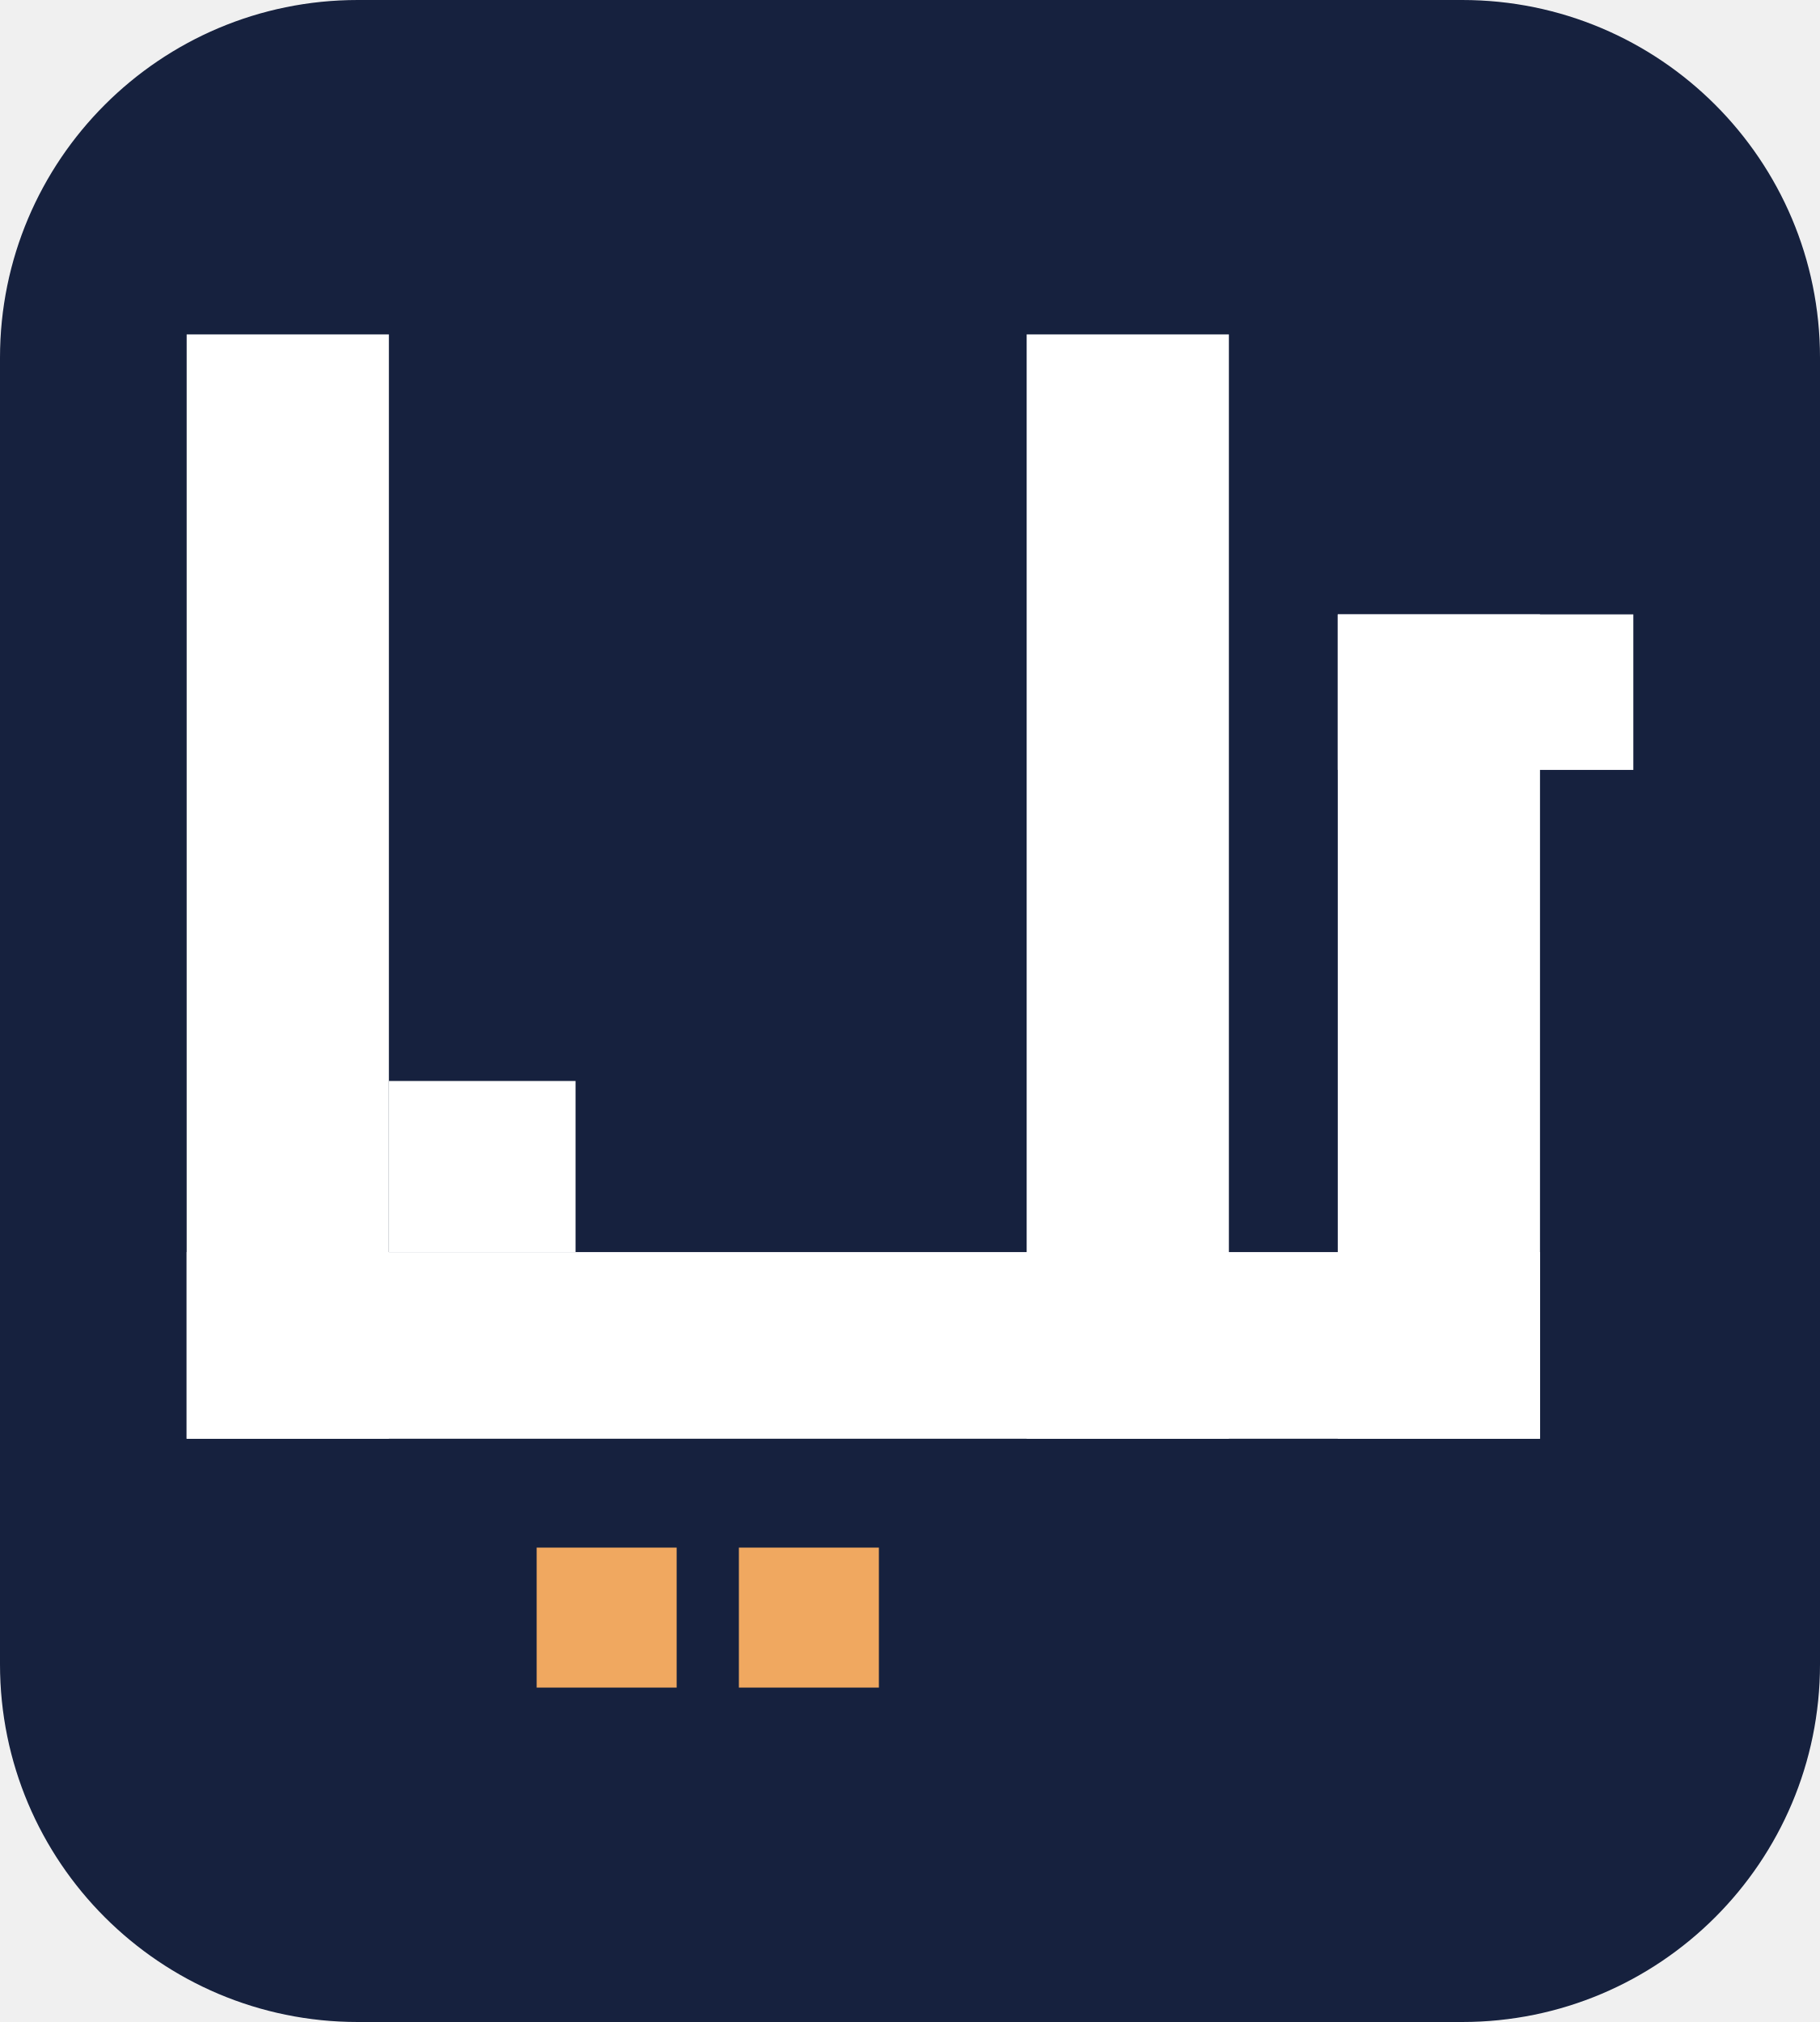
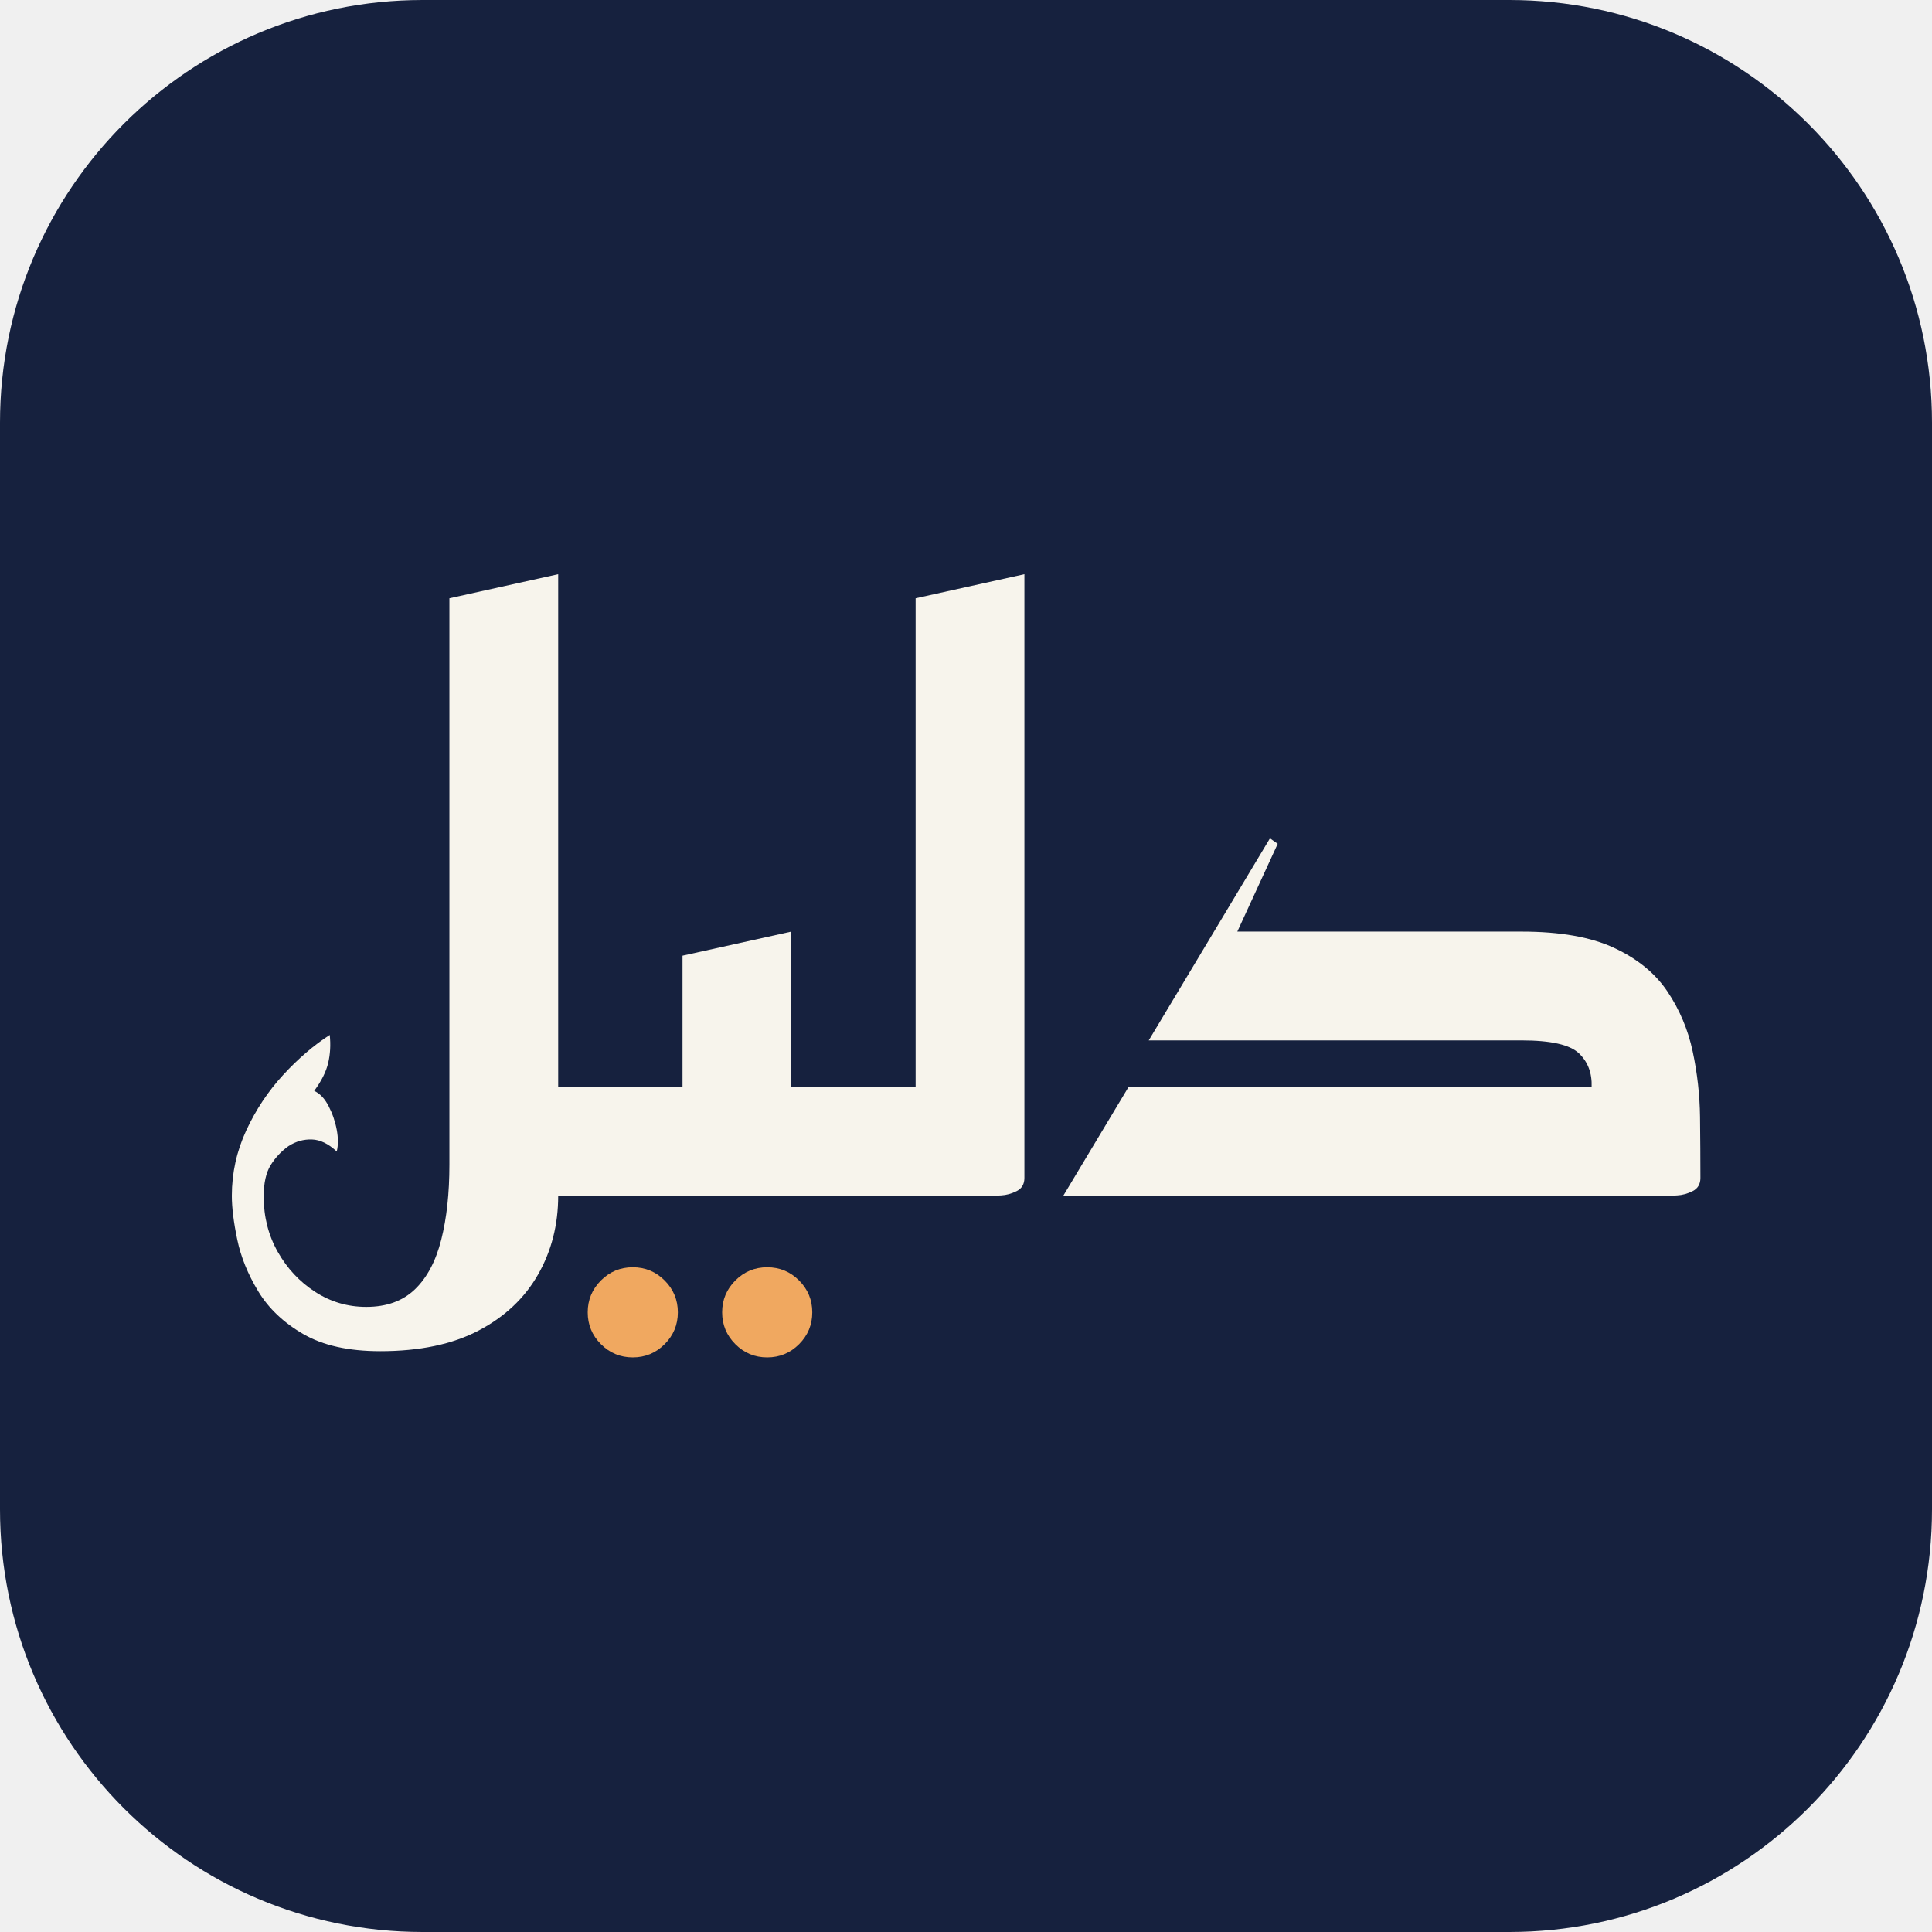
- <svg xmlns="http://www.w3.org/2000/svg" viewBox="0 0 234 260">
-   <rect width="234" height="260" rx="46" fill="#16213e" />
-   <rect x="24" y="43" width="26" height="142" fill="#fff" />
-   <rect x="50" y="139" width="24" height="22" fill="#fff" />
-   <rect x="24" y="161" width="174" height="24" fill="#fff" />
-   <rect x="132" y="43" width="26" height="142" fill="#fff" />
-   <rect x="172" y="79" width="26" height="106" fill="#fff" />
-   <rect x="172" y="79" width="38" height="20" fill="#fff" />
-   <rect x="69" y="199" width="18" height="18" fill="#f0a860" />
-   <rect x="95" y="199" width="18" height="18" fill="#f0a860" />
+ <svg xmlns="http://www.w3.org/2000/svg" viewBox="0 0 32 32" width="32" height="32">
+   <rect width="32" height="32" rx="7" fill="#16213E" />
+   <g transform="translate(3.84,9.51) scale(0.01287,-0.01287) translate(-25,-800)">
+     <path d="M395 0V140H565V0ZM305 40V769L445 800V0ZM216 -200Q155 -200 117.0 -178.0Q79 -156 59.0 -123.0Q39 -90 32.0 -56.5Q25 -23 25 0Q25 44 43.5 84.0Q62 124 91.0 155.5Q120 187 151 207Q153 188 149.0 171.0Q145 154 131 135Q142 130 149.5 115.5Q157 101 160.0 85.0Q163 69 160 57Q144 72 128.0 72.5Q112 73 98 64Q84 54 75.0 39.5Q66 25 66 -1Q66 -40 84.0 -72.0Q102 -104 132.0 -123.5Q162 -143 198 -143Q237 -143 260.5 -120.5Q284 -98 294.5 -56.5Q305 -15 305 40V309L445 340V0Q445 -56 419.0 -101.5Q393 -147 342.5 -173.5Q292 -200 216 -200Z" fill="#F7F4EC" />
+     <path d="M645 0V140H865V0ZM525 0V140H605V309L745 340V23Q745 11 735.0 6.0Q725 1 715.0 0.5Q705 0 705 0Z" fill="#F7F4EC" />
+     <path d="M825 0V140H905V769L1045 800V23Q1045 11 1035.0 6.0Q1025 1 1015.0 0.5Q1005 0 1005 0Z" fill="#F7F4EC" />
+     <path d="M1095 0 1179 140H1775Q1776 167 1758.5 183.5Q1741 200 1685 200H1205L1361 460L1371 453L1319 340H1685Q1759 340 1804.0 319.0Q1849 298 1872.5 263.0Q1896 228 1905.0 186.0Q1914 144 1914.5 101.5Q1915 59 1915 23Q1915 11 1905.0 6.0Q1895 1 1885.0 0.5Q1875 0 1875 0Z" fill="#F7F4EC" />
+     <path d="M714 -208Q690 -208 673.0 -191.0Q656 -174 656 -150Q656 -126 673.0 -109.0Q690 -92 714 -92Q738 -92 755.0 -109.0Q772 -126 772 -150Q772 -174 755.0 -191.0Q738 -208 714 -208ZM541 -208Q517 -208 500.0 -191.0Q483 -174 483 -150Q483 -126 500.0 -109.0Q517 -92 541 -92Q565 -92 582.0 -109.0Q599 -126 599 -150Q599 -174 582.0 -191.0Q565 -208 541 -208Z" fill="#F0A860" />
+   </g>
</svg>
